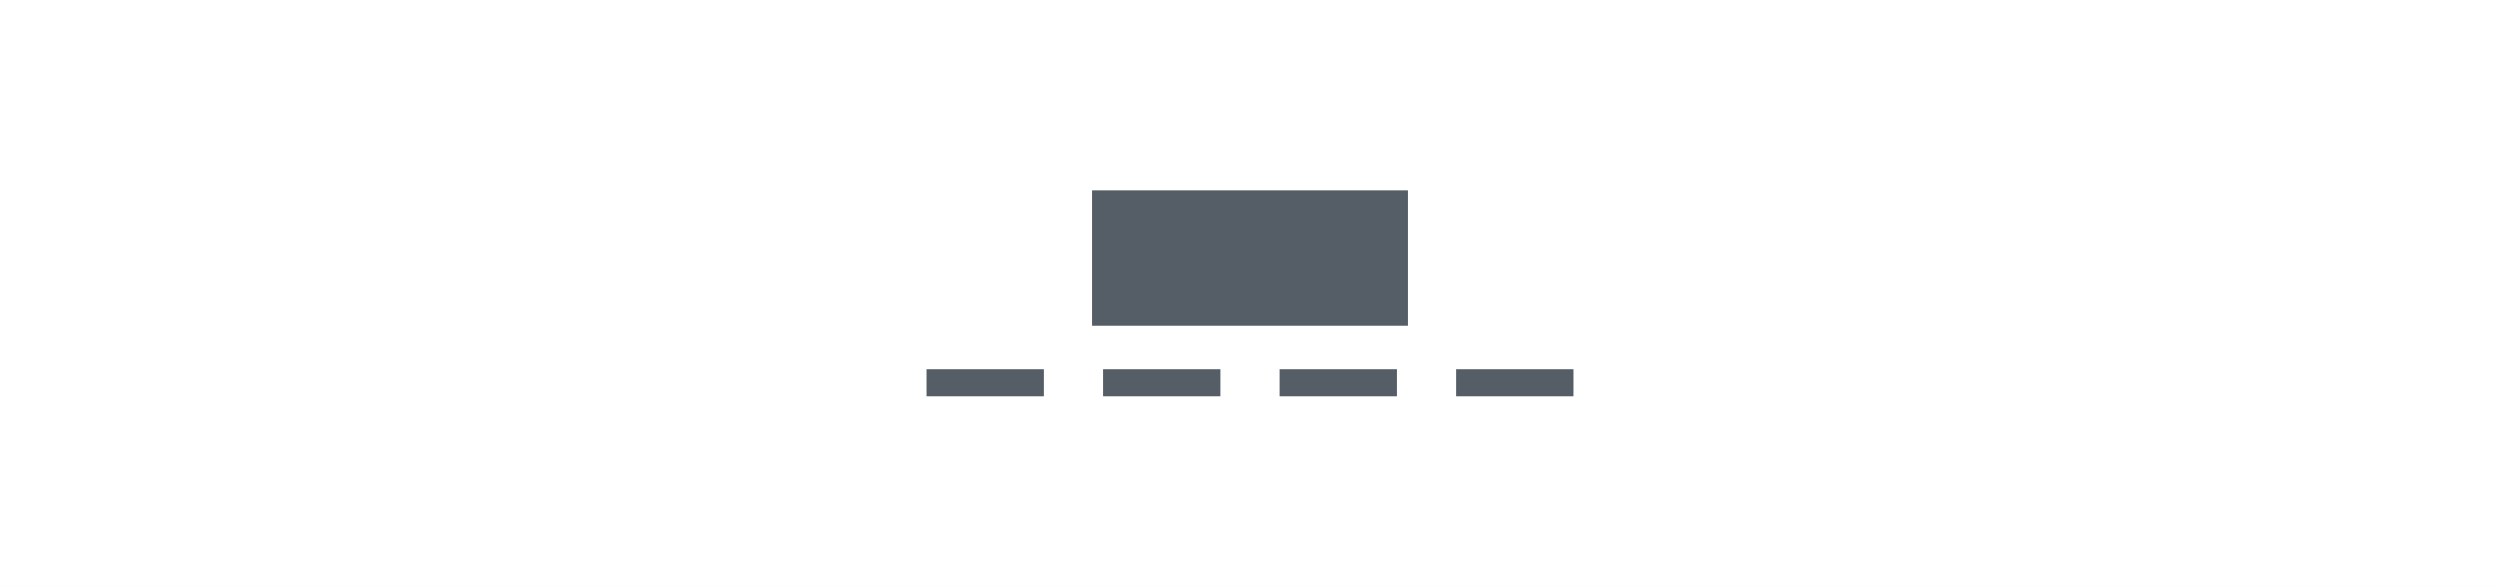
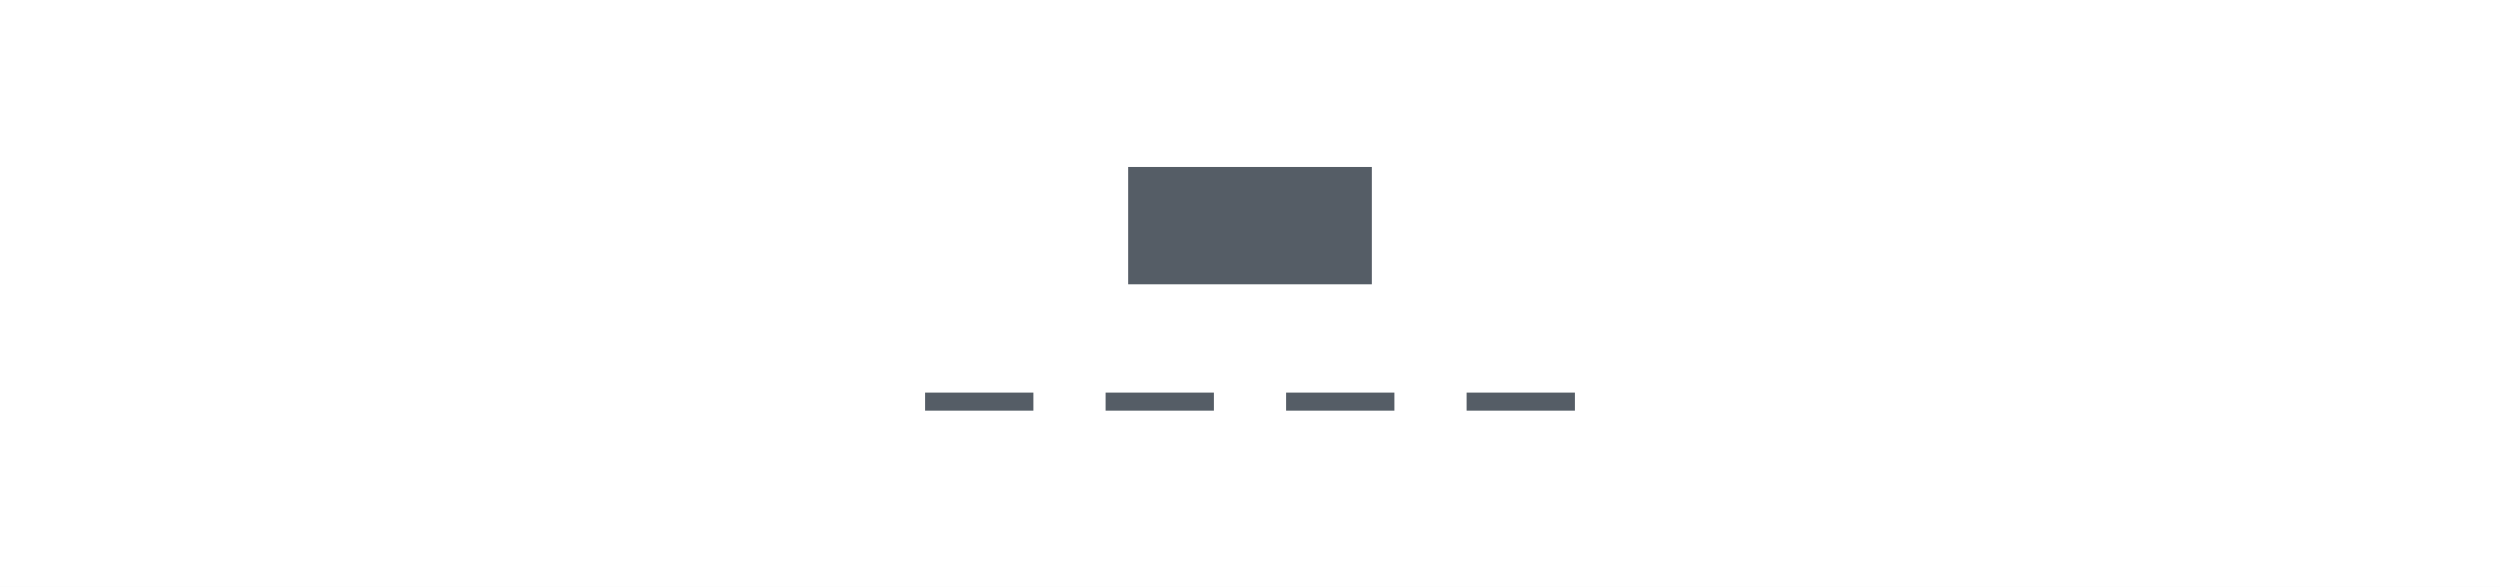
<svg xmlns="http://www.w3.org/2000/svg" height="130" viewBox="0 0 554 130" width="554">
  <g fill="none" fill-rule="evenodd">
    <path d="m0 0h554v130h-554z" fill="#fff" />
    <path d="m0 0h554v130h-554z" fill="#fff" />
    <g fill="#555d66">
-       <path d="m242 42.183h70v30h-70z" />
-       <path d="m322.679 81.817h26v6h-26z" />
-       <path d="m283.56 81.817h26v6h-26z" />
-       <path d="m244.44 81.817h26v6h-26z" />
-       <path d="m205.321 81.817h26v6h-26z" />
+       <path d="m250 37h54v26h-54z" />
+       <path d="m325 87h24v4h-24z" />
+       <path d="m285 87h24v4h-24z" />
+       <path d="m245 87h24v4h-24z" />
+       <path d="m205 87h24v4h-24z" />
    </g>
  </g>
</svg>
